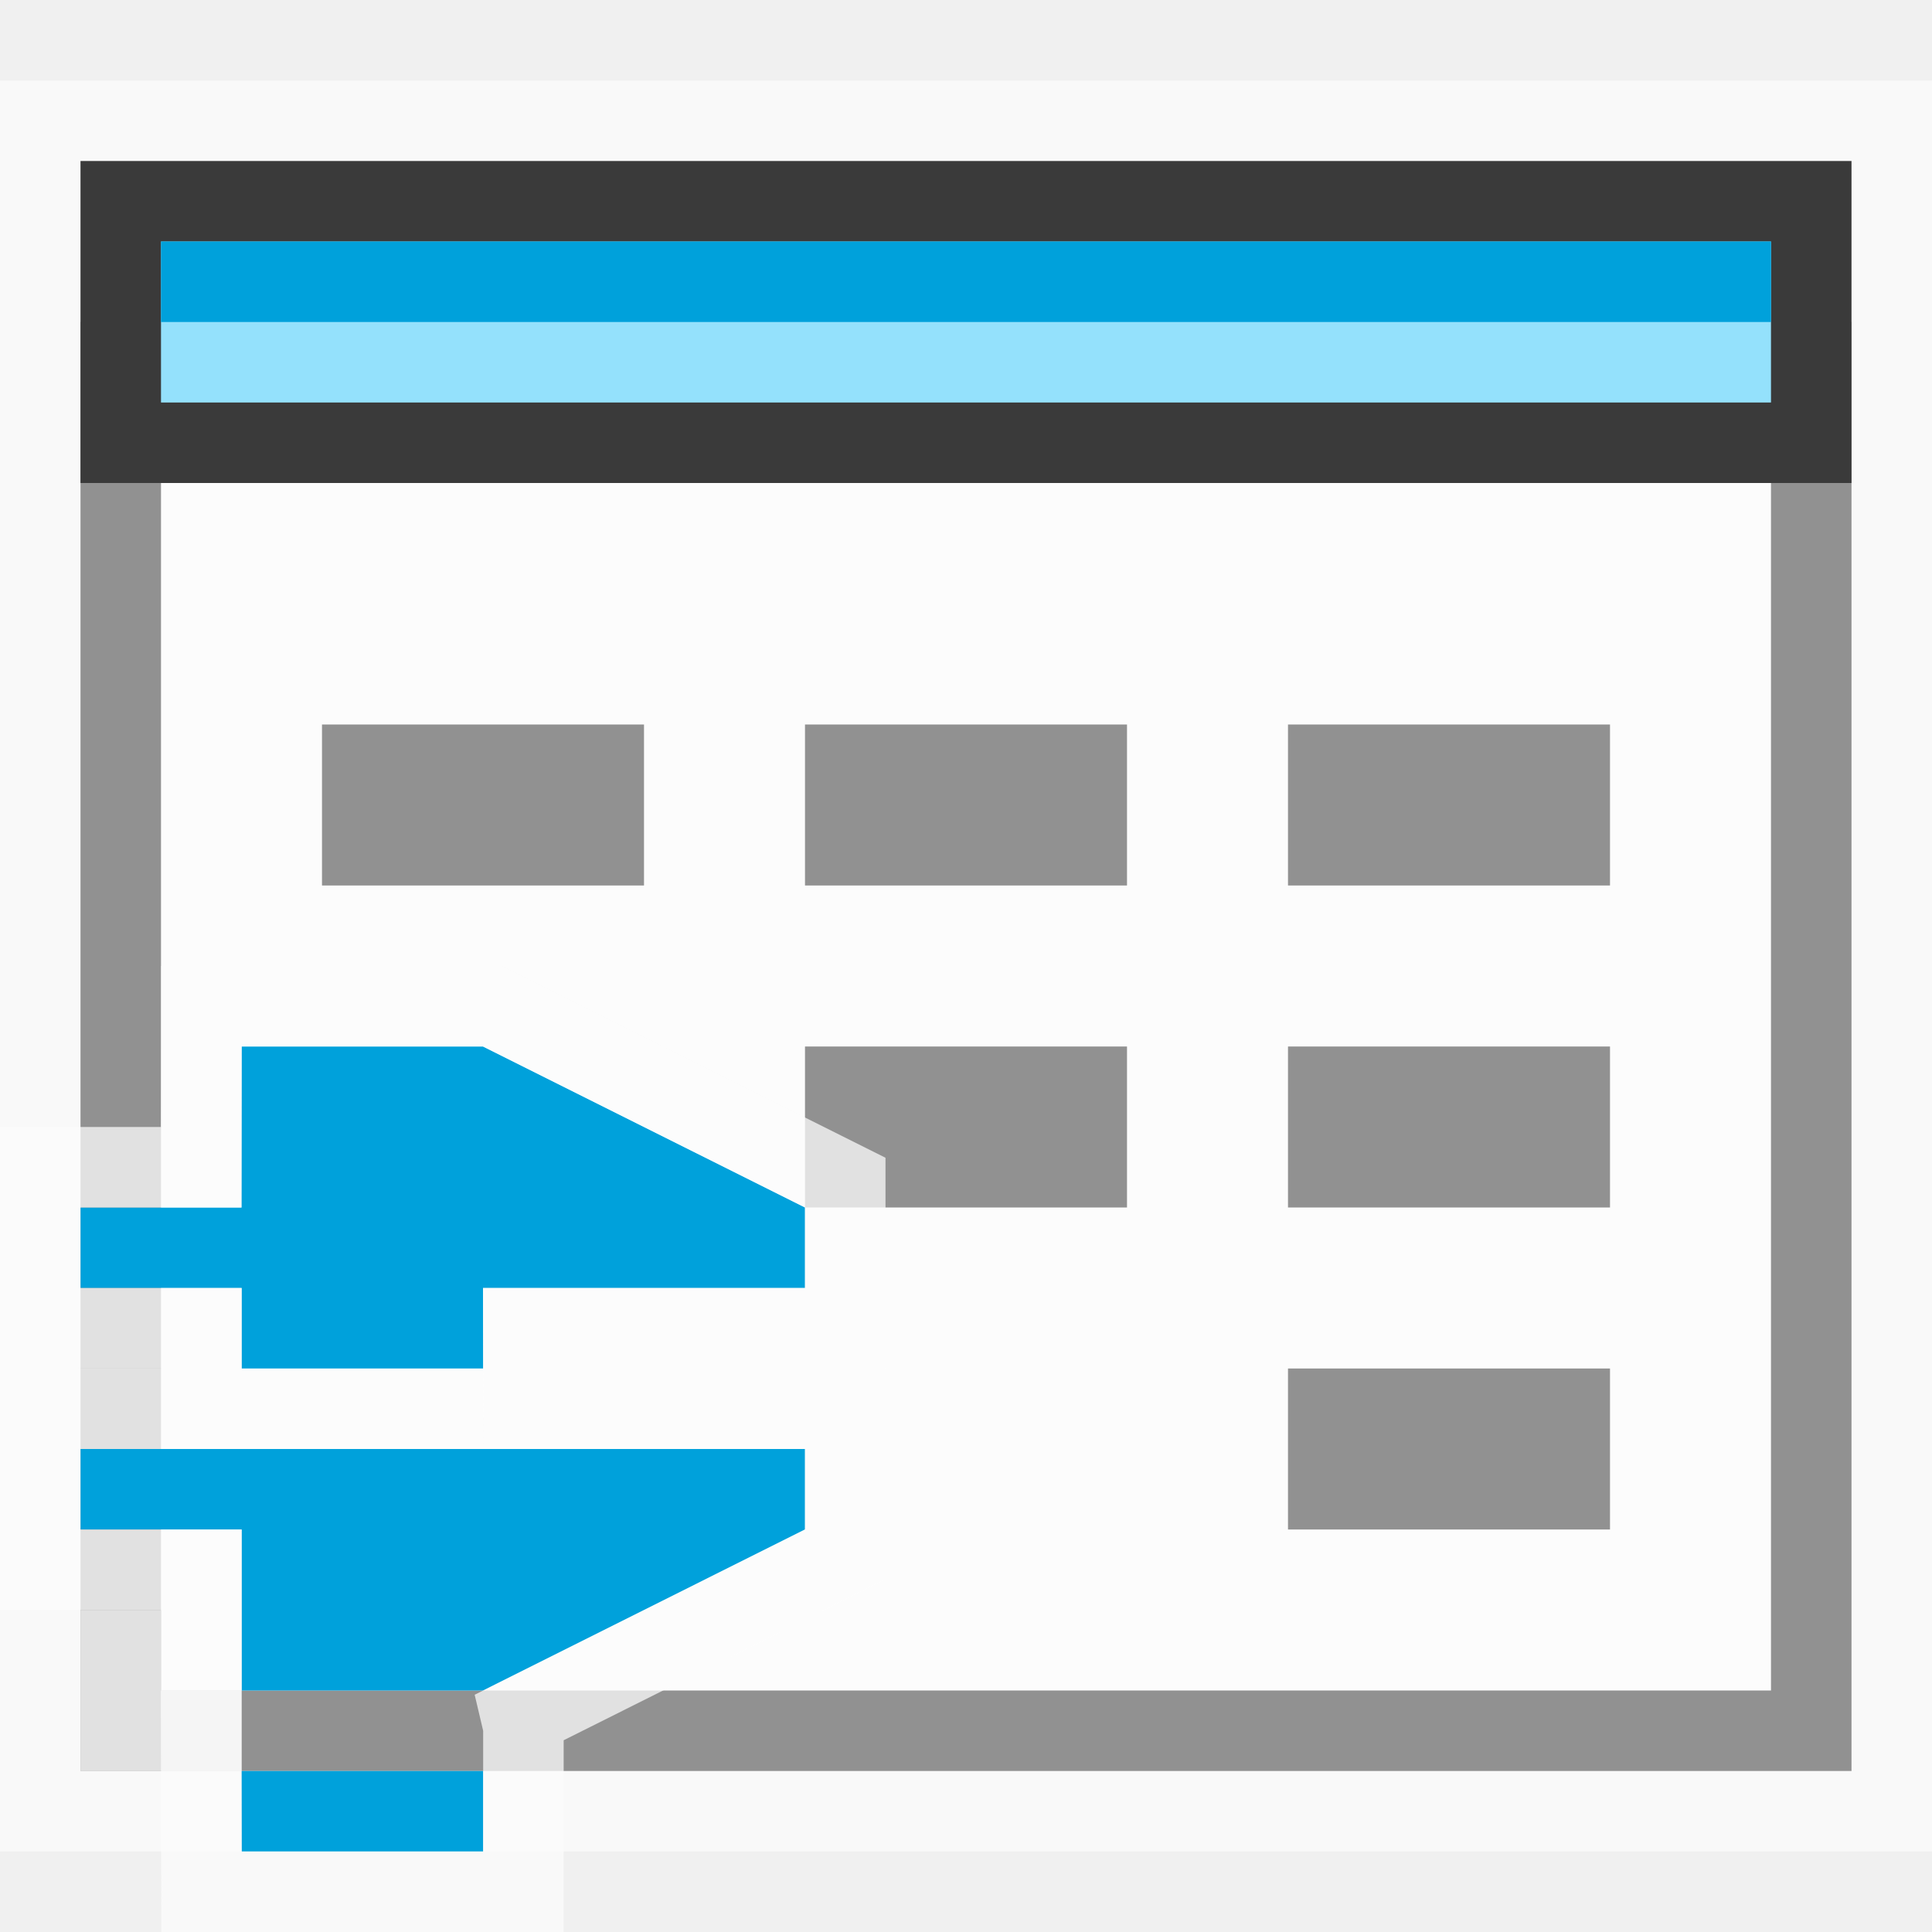
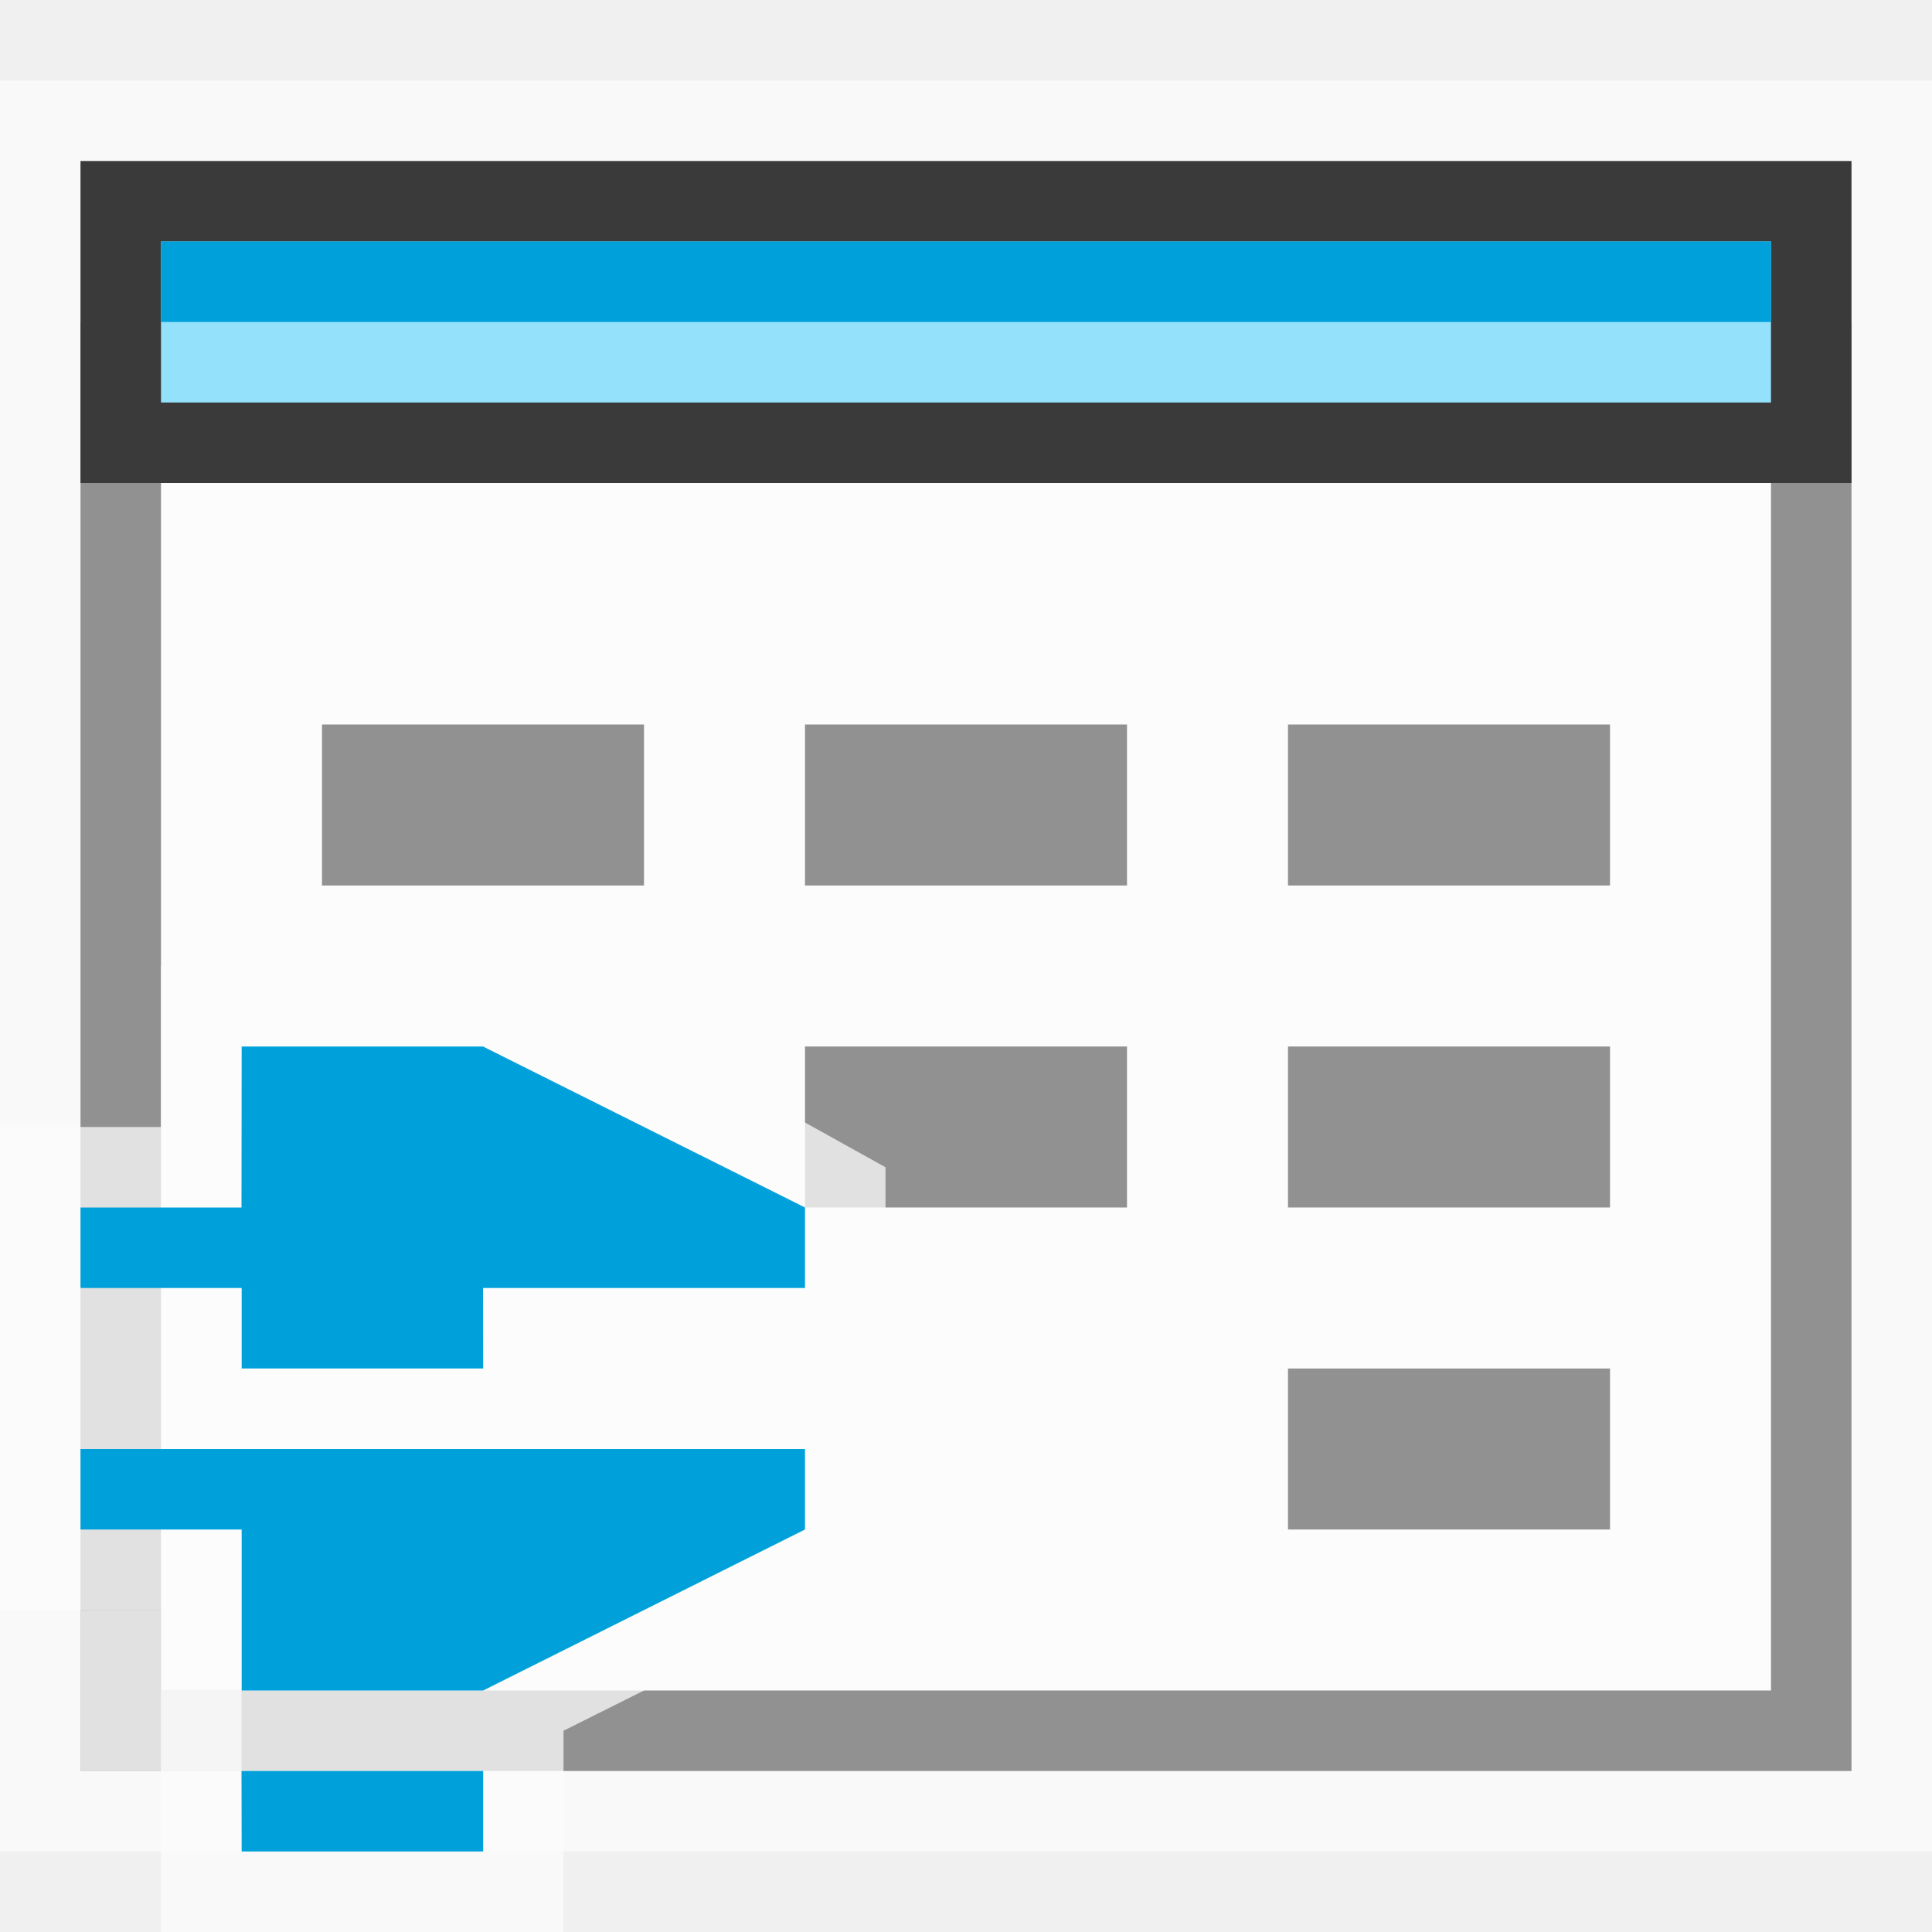
<svg xmlns="http://www.w3.org/2000/svg" width="24" height="24" viewBox="0 0 24 24" fill="none">
  <g clip-path="url(#clip0_1868_15472)">
    <rect y="1" width="24" height="22" fill="#FCFCFC" fill-opacity="0.75" />
    <rect x="1.5" y="4.5" width="21" height="17" fill="#FCFCFC" stroke="#919191" />
    <rect x="1.5" y="2.5" width="21" height="3" fill="#94E1FC" stroke="#3A3A3A" />
    <rect x="2" y="3" width="20" height="1" fill="#00A1DB" />
  </g>
  <rect x="4" y="9" width="4" height="2" fill="#919191" />
  <rect x="16" y="9" width="4" height="2" fill="#919191" />
  <rect x="10" y="9" width="4" height="2" fill="#919191" />
  <rect x="10" y="13" width="4" height="2" fill="#919191" />
  <rect x="16" y="13" width="4" height="2" fill="#919191" />
  <rect x="16" y="17" width="4" height="2" fill="#919191" />
  <g clip-path="url(#clip1_1868_15472)">
+     <path d="M0 14H2V12H6.5L11 14.5V19.5L7 21.5V24H2V20H0V14Z" fill="#FCFCFC" fill-opacity="0.75" />
    <path d="M6 13L10 15V16H6L6.002 17H3.002V16H1L1 15H3L3.002 13H6Z" fill="#00A1DB" />
    <path d="M3.002 19H1V18H6H10V19L6.002 21H3.002V19Z" fill="#00A1DB" />
    <path d="M6.002 22H3L3.002 23H6.002V22Z" fill="#00A1DB" />
-     <path d="M6 12.5H6.118L6.224 12.553L10.224 14.553L10.5 14.691V15V16V16.5H10H6.501L6.502 16.999L6.503 17.5H10H10.5V18V19V19.309L10.224 19.447L6.226 21.447L6.12 21.5H6.502V22V23V23.5H6.002H3.002H2.503L2.502 23.001L2.5 22.001L2.499 21.5H2.502V21V19.5H1H0.5V19V18V17.5H1H2.502V17V16.5H1H0.5L0.5 16L0.5 15V14.5H1H2.5L2.502 12.999L2.502 12.5H3.002H6Z" stroke="#FCFCFC" stroke-opacity="0.75" />
  </g>
  <path d="M1 20H2V21H3V22H1V20Z" fill="#FCFCFC" fill-opacity="0.75" />
  <defs>
    <clipPath id="clip0_1868_15472">
      <rect width="24" height="22" fill="white" transform="translate(0 1)" />
    </clipPath>
    <clipPath id="clip1_1868_15472">
      <rect width="11" height="12" fill="white" transform="translate(0 12)" />
    </clipPath>
  </defs>
</svg>
